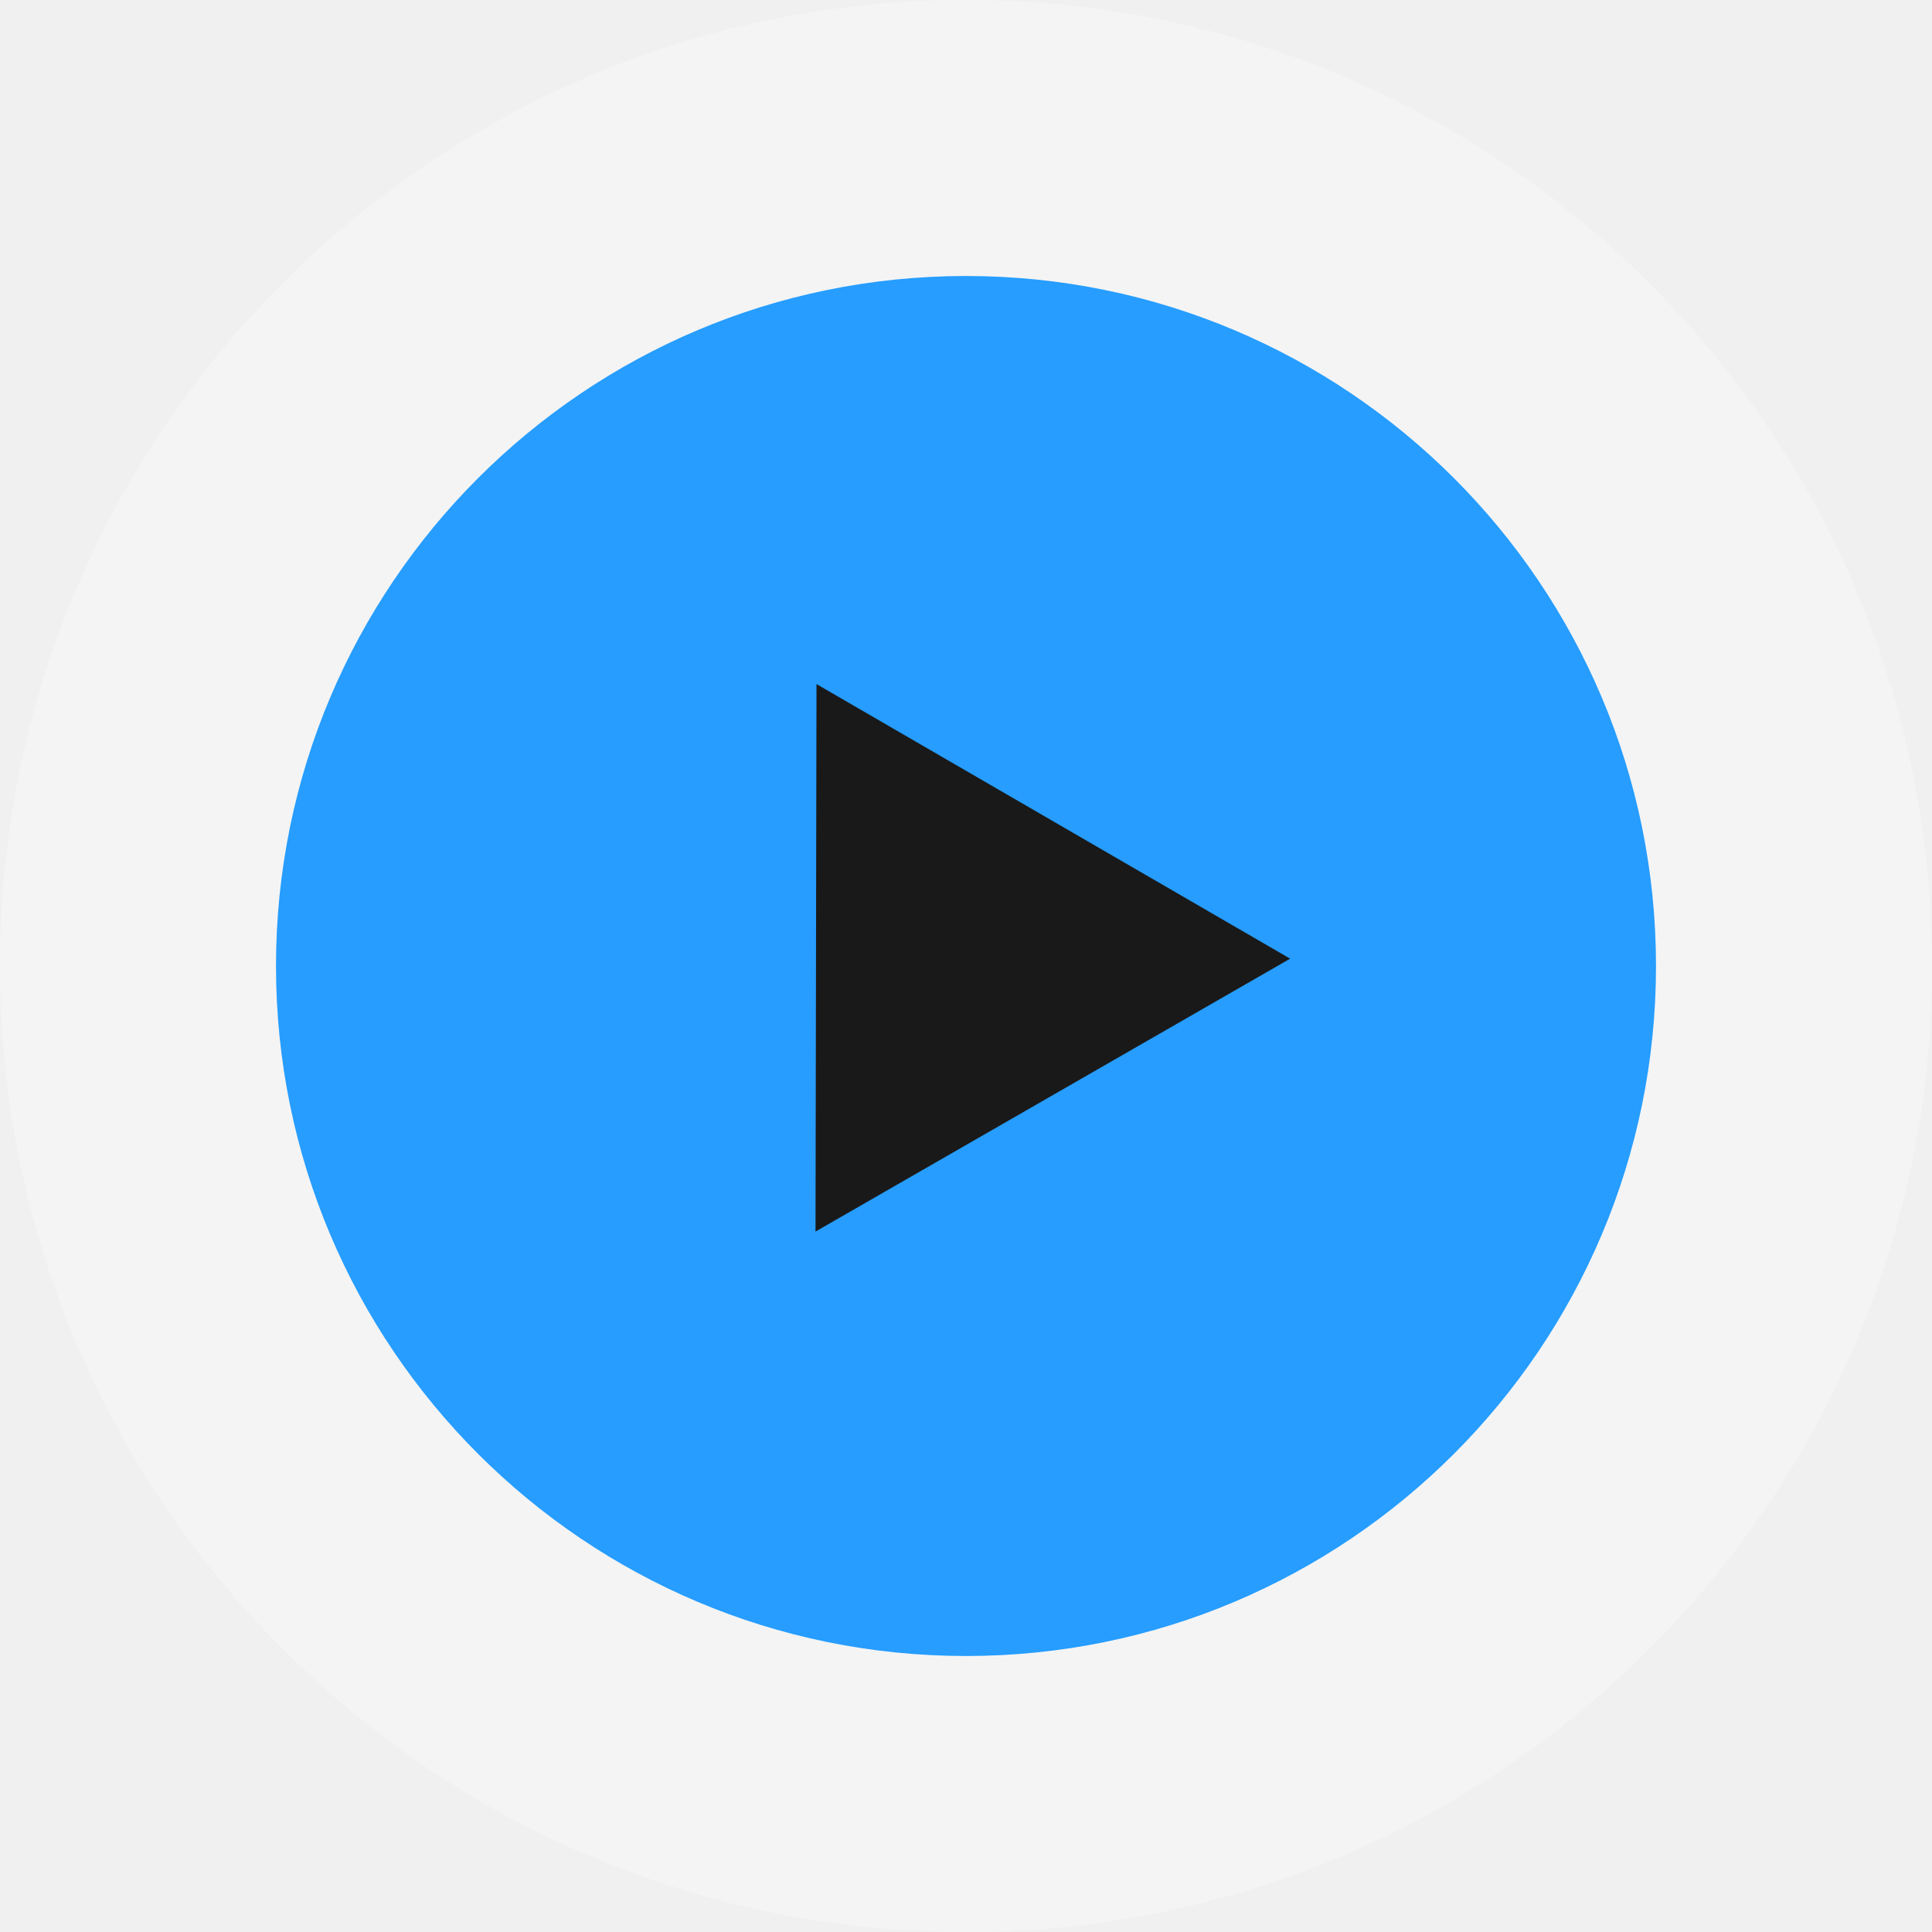
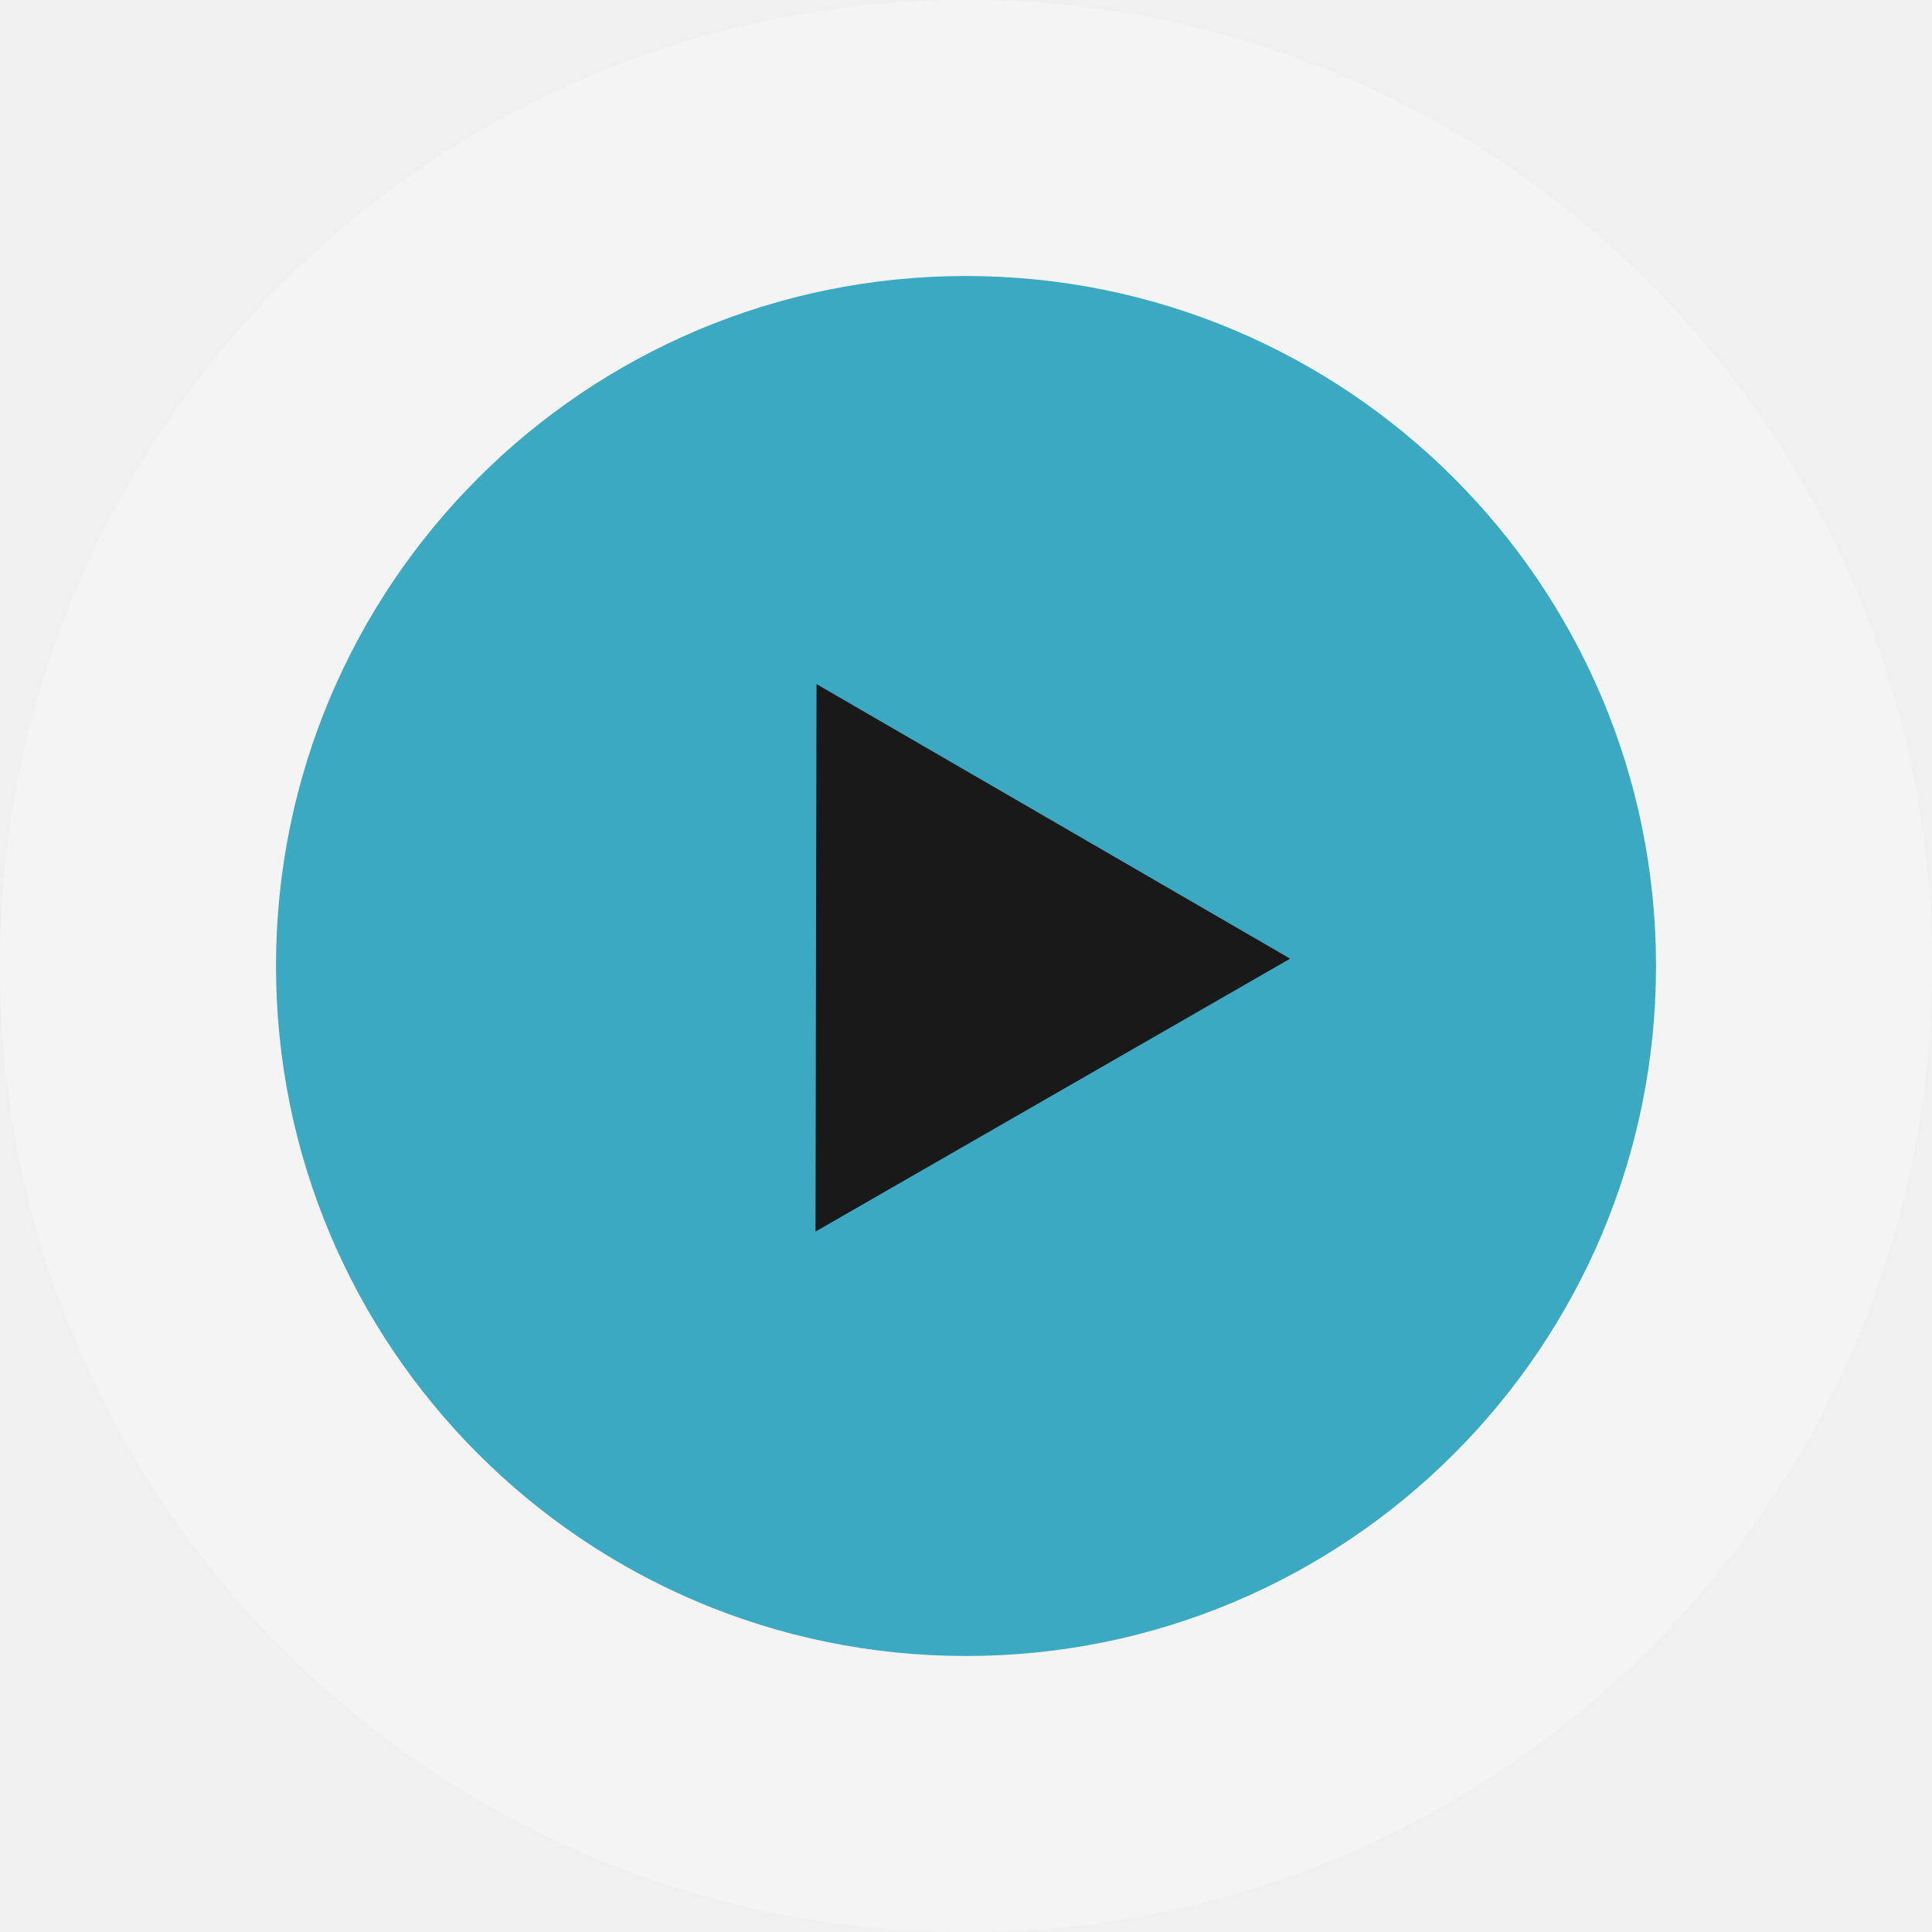
<svg xmlns="http://www.w3.org/2000/svg" width="84" height="84" viewBox="0 0 84 84" fill="none">
  <circle opacity="0.3" cx="42" cy="42" r="42" fill="white" />
-   <circle cx="42" cy="42" r="30" fill="#269dff" />
+   <circle cx="42" cy="42" r="30" fill="#3ca9c2" />
  <path d="M35.5 29.743L56.093 41.681L35.457 53.546L35.5 29.743Z" fill="#191919" />
</svg>
